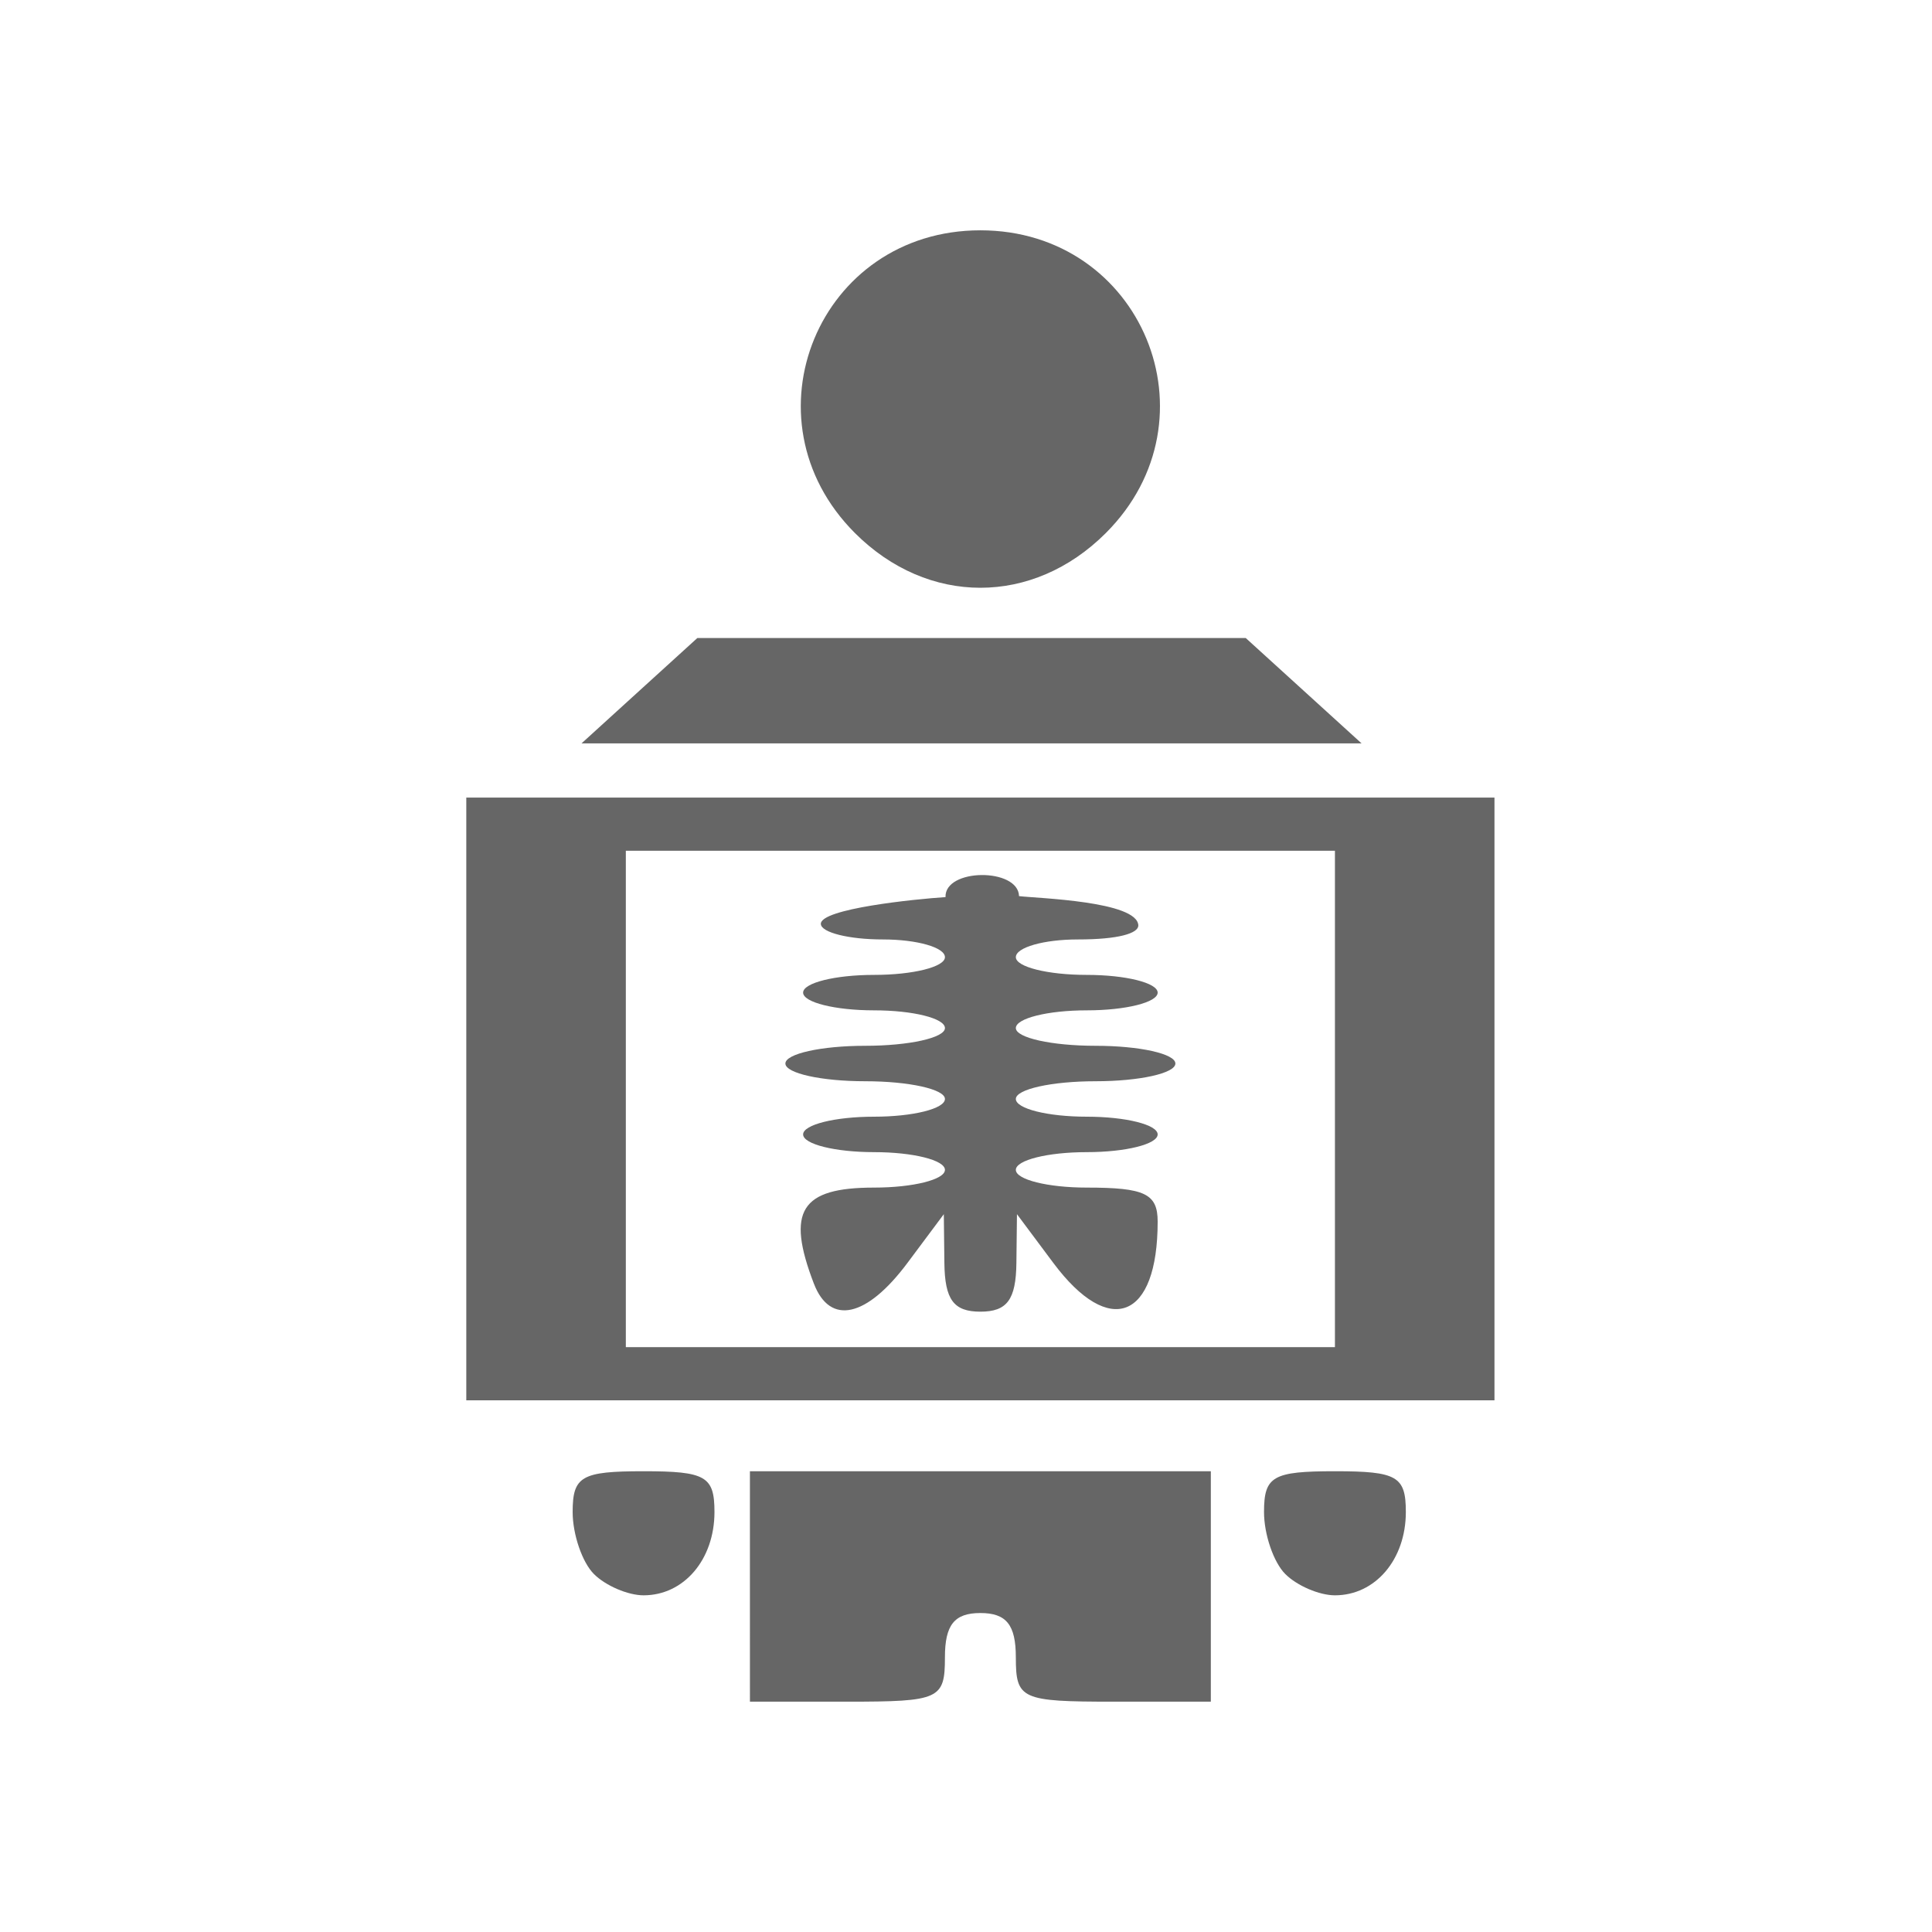
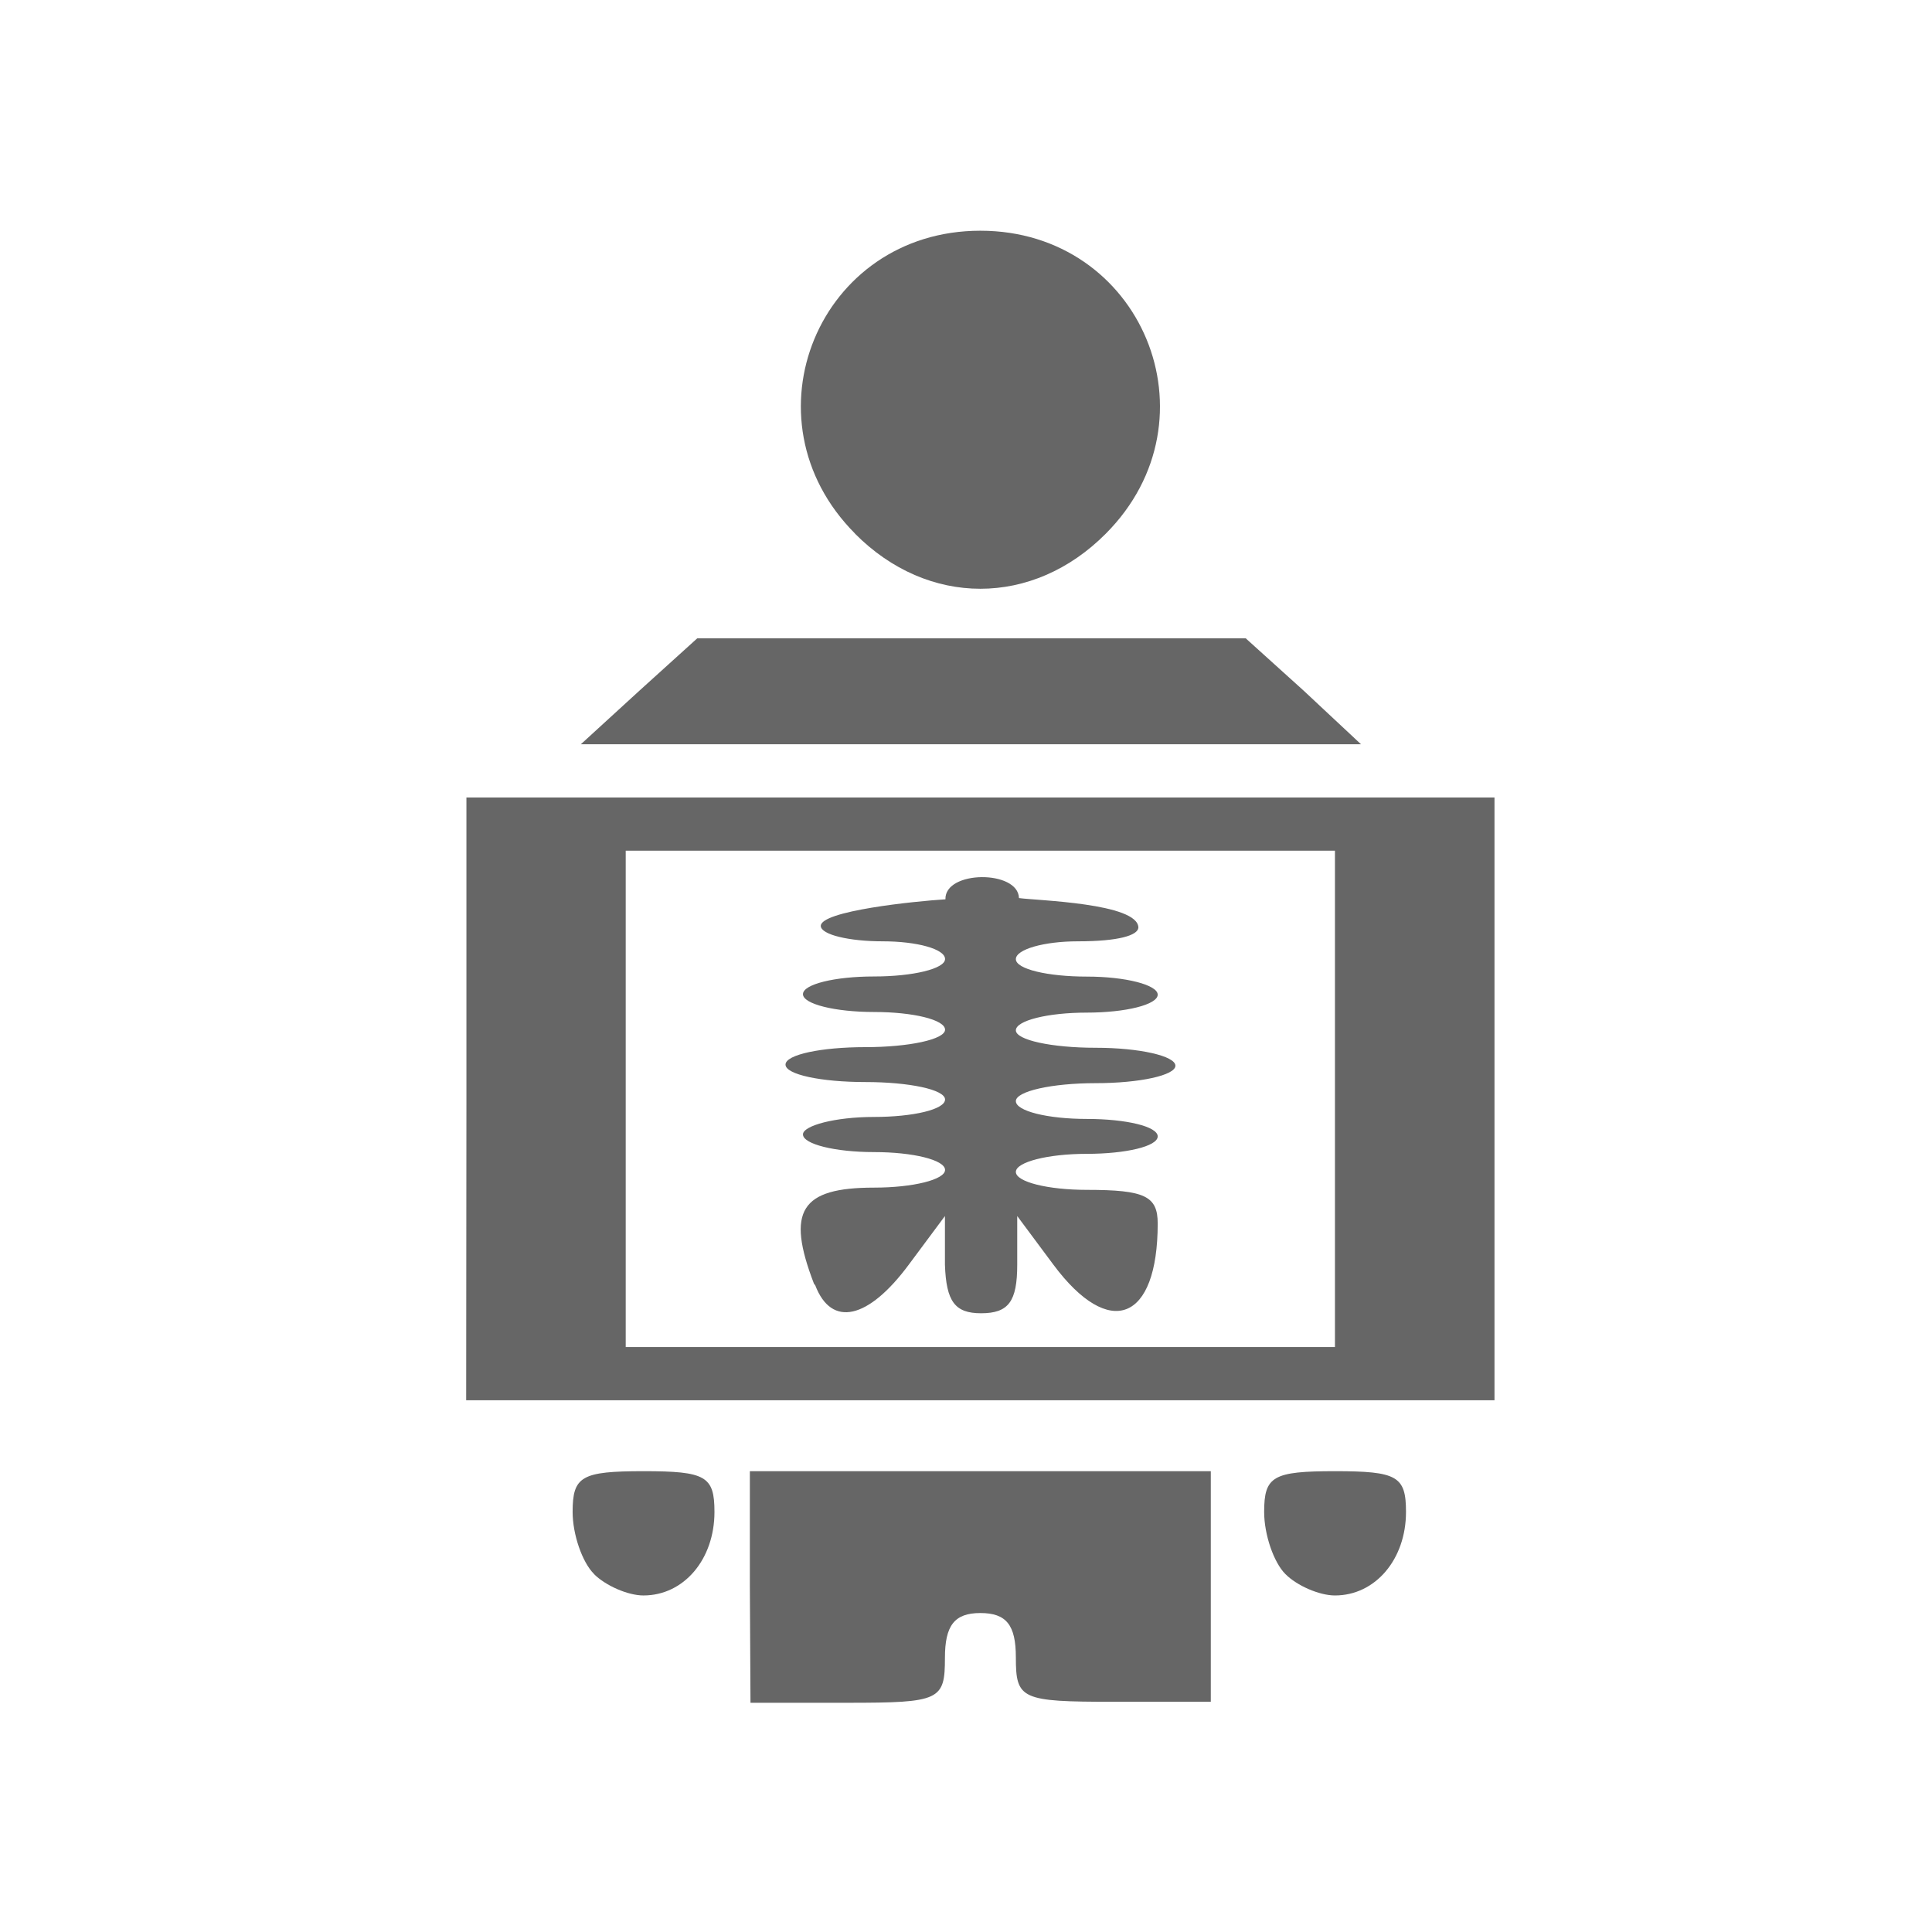
- <svg xmlns="http://www.w3.org/2000/svg" width="43.744mm" height="43.744mm" viewBox="0 0 155 155" id="svg3656" version="1.1">
-   <defs id="defs3658" />
-   <g id="layer1" transform="translate(49.80441,-426.0783)">
-     <rect style="fill:#ff7a7a;fill-opacity:0;stroke:none;stroke-width:40;stroke-miterlimit:4;stroke-dasharray:none;stroke-dashoffset:0;stroke-opacity:1" id="rect3685" width="155" height="155" x="-48.651" y="426.078" />
-     <path id="path4480" d="m 10.36,553.356 0,-9.244 18.489,0 18.489,0 0,9.244 0,9.244 -7.822,0 c -7.396,0 -7.822,-0.194 -7.822,-3.556 0,-2.607 -0.758,-3.556 -2.845,-3.556 -2.086,0 -2.844,0.948 -2.844,3.556 0,3.362 -0.427,3.556 -7.822,3.556 l -7.822,0 z M -2.155,552.361 c -0.939,-0.939 -1.707,-3.179 -1.707,-4.978 0,-2.868 0.701,-3.271 5.689,-3.271 4.988,0 5.689,0.403 5.689,3.271 0,3.809 -2.447,6.684 -5.689,6.684 -1.251,0 -3.043,-0.768 -3.982,-1.707 z m 55.467,0 c -0.939,-0.939 -1.707,-3.179 -1.707,-4.978 0,-2.868 0.701,-3.271 5.689,-3.271 4.988,0 5.689,0.403 5.689,3.271 0,3.809 -2.447,6.684 -5.689,6.684 -1.252,0 -3.044,-0.768 -3.982,-1.707 z m -65.707,-38.116 0,-24.178 41.244,0 41.245,0 0,24.178 0,24.178 -41.245,0 -41.244,0 z m 69.689,0 0,-19.911 -28.445,0 -28.444,0 0,19.911 0,19.911 28.444,0 28.445,0 z m -41.803,14.817 c -2.237,-5.829 -1.062,-7.706 4.826,-7.706 3.129,0 5.689,-0.64 5.689,-1.422 0,-0.782 -2.56,-1.422 -5.689,-1.422 -3.129,0 -5.689,-0.64 -5.689,-1.422 0,-0.782 2.56,-1.422 5.689,-1.422 3.129,0 5.689,-0.64 5.689,-1.422 0,-0.782 -2.88,-1.422 -6.4,-1.422 -3.52,0 -6.4,-0.64 -6.4,-1.422 0,-0.782 2.88,-1.422 6.4,-1.422 3.52,0 6.4,-0.64 6.4,-1.422 0,-0.782 -2.56,-1.422 -5.689,-1.422 -3.129,0 -5.689,-0.64 -5.689,-1.422 0,-0.782 2.56,-1.422 5.689,-1.422 3.129,0 5.689,-0.64 5.689,-1.422 0,-0.782 -2.24,-1.422 -4.978,-1.422 -2.738,0 -4.943,-0.558 -4.978,-1.237 -0.063,-1.228 7.568,-2.003 10.002,-2.16 -0.08,-2.331 5.835,-2.362 5.899,-0.079 1.421,0.176 9.548,0.39 9.571,2.373 -0.037,0.612 -1.571,1.103 -4.85,1.103 -2.738,0 -4.978,0.64 -4.978,1.422 0,0.782 2.56,1.422 5.689,1.422 3.129,0 5.689,0.64 5.689,1.422 0,0.782 -2.56,1.422 -5.689,1.422 -3.129,0 -5.689,0.64 -5.689,1.422 0,0.782 2.88,1.422 6.4,1.422 3.52,0 6.4,0.64 6.4,1.422 0,0.782 -2.88,1.422 -6.4,1.422 -3.52,0 -6.4,0.64 -6.4,1.422 0,0.782 2.56,1.422 5.689,1.422 3.129,0 5.689,0.64 5.689,1.422 0,0.782 -2.56,1.422 -5.689,1.422 -3.129,0 -5.689,0.64 -5.689,1.422 0,0.782 2.56,1.422 5.689,1.422 4.66,0 5.689,0.493 5.689,2.728 0,7.835 -3.858,9.364 -8.37,3.316 l -2.918,-3.911 -0.045,3.911 c -0.034,2.948 -0.746,3.911 -2.889,3.911 -2.144,0 -2.856,-0.963 -2.889,-3.911 l -0.045,-3.911 -2.918,3.911 c -3.27,4.382 -6.212,5.034 -7.506,1.661 z m -13.996,-47.57 4.645,-4.225 22,0 22,0 4.645,4.225 4.645,4.225 -31.289,0 -31.289,0 z M 18.784,468.843 c -9.161,-9.161 -2.893,-24.287 10.065,-24.287 12.958,0 19.226,15.126 10.065,24.287 -5.854,5.854 -14.276,5.854 -20.13,0 z" style="fill:#666666;fill-opacity:1" />
-   </g>
+ <svg xmlns="http://www.w3.org/2000/svg" viewBox="0 0 155 155">
+   <path fill="#666" d="M60.16 127.28v-9.25h36.98v18.5h-7.82c-7.4 0-7.82-.2-7.82-3.56 0-2.6-.76-3.56-2.85-3.56-2.08 0-2.84 1-2.84 3.6 0 3.4-.4 3.6-7.8 3.6h-7.8zm-12.5-1c-.95-.94-1.72-3.18-1.72-4.98 0-2.86.7-3.27 5.7-3.27 4.98 0 5.68.4 5.68 3.27 0 3.8-2.45 6.7-5.7 6.7-1.24 0-3.03-.78-3.97-1.72zm55.46 0c-.94-.94-1.7-3.18-1.7-4.98 0-2.86.7-3.27 5.68-3.27 5 0 5.7.4 5.7 3.27 0 3.8-2.46 6.7-5.7 6.7-1.25 0-3.05-.78-3.98-1.72zm-65.7-38.1v-24.2h82.48v48.36H37.4zm69.68 0V68.25H50.2v39.82h56.9zm-41.8 14.8c-2.24-5.83-1.07-7.7 4.82-7.7 3.13 0 5.7-.64 5.7-1.42 0-.8-2.57-1.43-5.7-1.43-3.13 0-5.7-.64-5.7-1.42 0-.7 2.57-1.4 5.7-1.4 3.13 0 5.7-.6 5.7-1.4 0-.8-2.9-1.4-6.4-1.4-3.53 0-6.4-.6-6.4-1.4 0-.8 2.87-1.4 6.4-1.4 3.5 0 6.4-.62 6.4-1.4 0-.8-2.57-1.42-5.7-1.42-3.13 0-5.7-.64-5.7-1.43 0-.8 2.57-1.42 5.7-1.42 3.13 0 5.7-.62 5.7-1.4 0-.8-2.25-1.42-5-1.42-2.73 0-4.93-.54-4.97-1.22-.06-1.22 7.57-2 10-2.15-.07-2.34 5.84-2.37 5.9-.1 1.43.2 9.55.4 9.58 2.37-.04.62-1.58 1.1-4.85 1.1-2.74 0-4.98.65-4.98 1.43 0 .8 2.56 1.4 5.7 1.4 3.12 0 5.68.67 5.68 1.45 0 .8-2.56 1.44-5.7 1.44-3.12 0-5.68.64-5.68 1.42 0 .78 2.88 1.4 6.4 1.4 3.52 0 6.4.66 6.4 1.44 0 .77-2.88 1.4-6.4 1.4-3.52 0-6.4.65-6.4 1.44 0 .8 2.56 1.43 5.7 1.43 3.12 0 5.68.6 5.68 1.4 0 .8-2.56 1.4-5.7 1.4-3.12 0-5.68.66-5.68 1.45 0 .8 2.56 1.44 5.7 1.44 4.65 0 5.68.5 5.68 2.7 0 7.83-3.86 9.36-8.37 3.3l-2.9-3.9v3.9c0 2.96-.7 3.9-2.9 3.9-2.1 0-2.8-.94-2.9-3.9v-3.9l-2.9 3.9c-3.26 4.4-6.2 5.05-7.5 1.67zm-14-47.57l4.64-4.2h44l4.65 4.2 4.6 4.3H46.6zm17.3-12.6c-9.17-9.2-2.9-24.3 10.05-24.3 12.96 0 19.23 15.1 10.07 24.3-5.86 5.9-14.28 5.9-20.13 0z" />
</svg>
